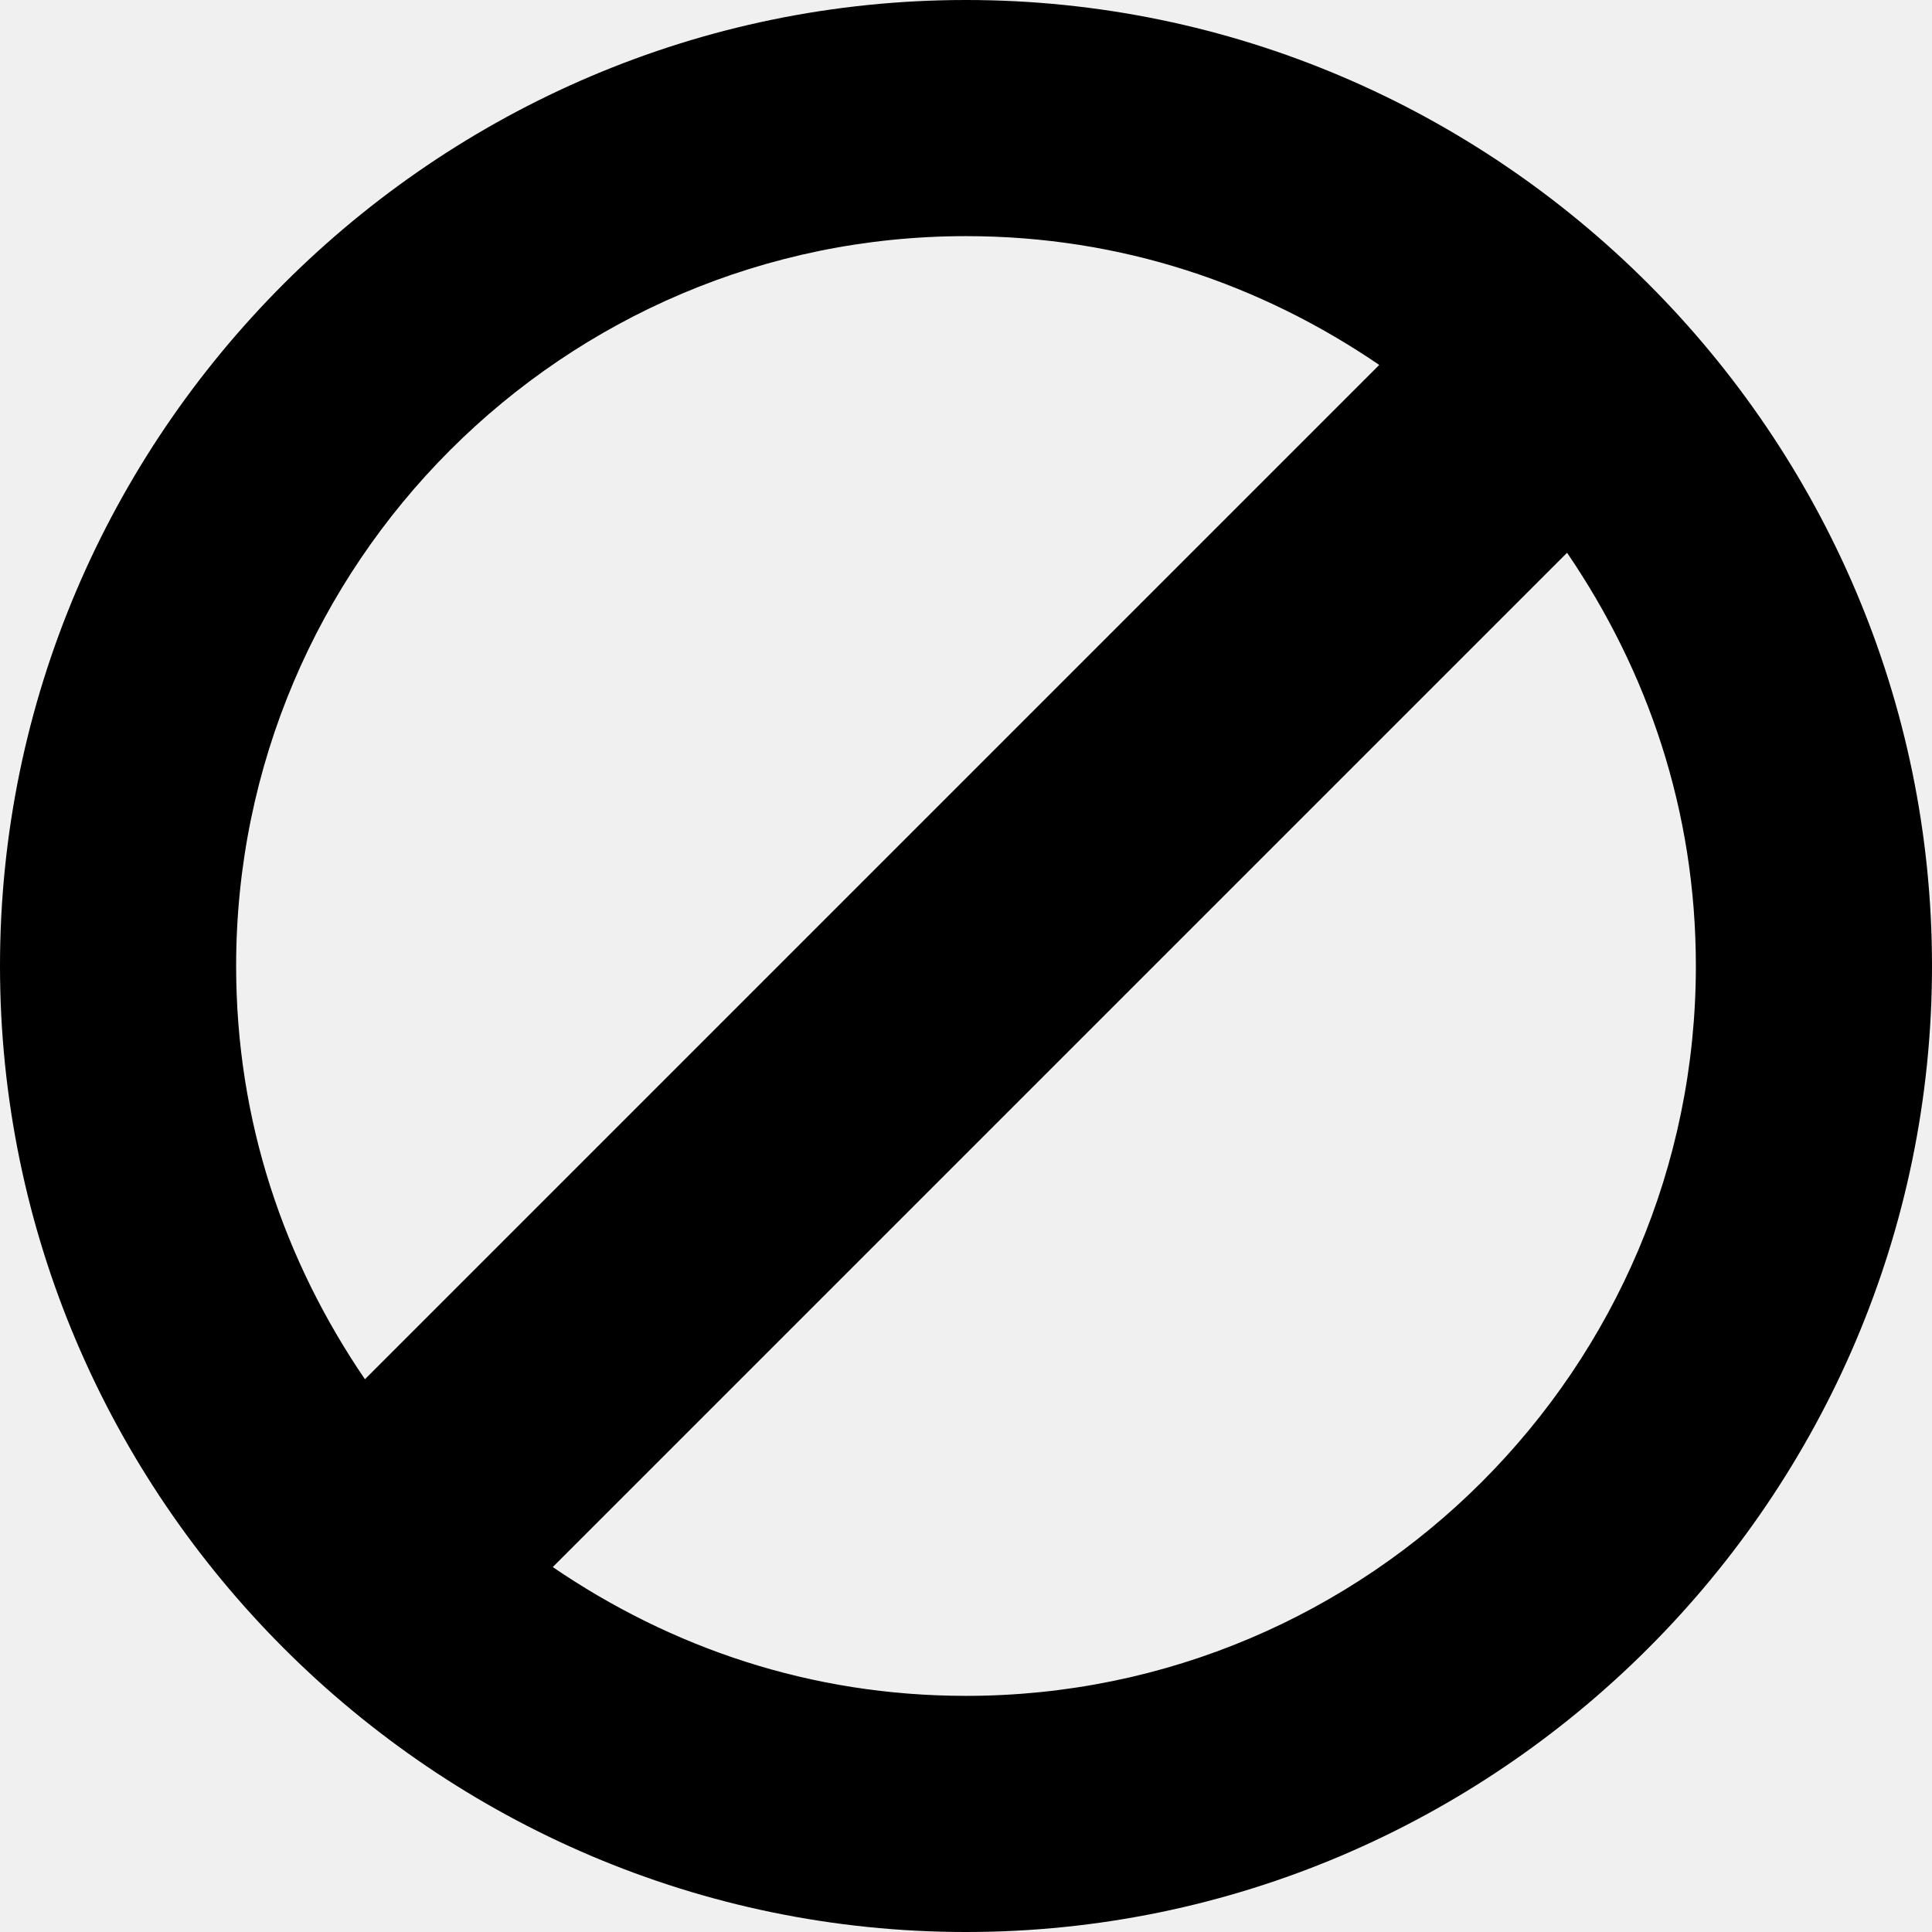
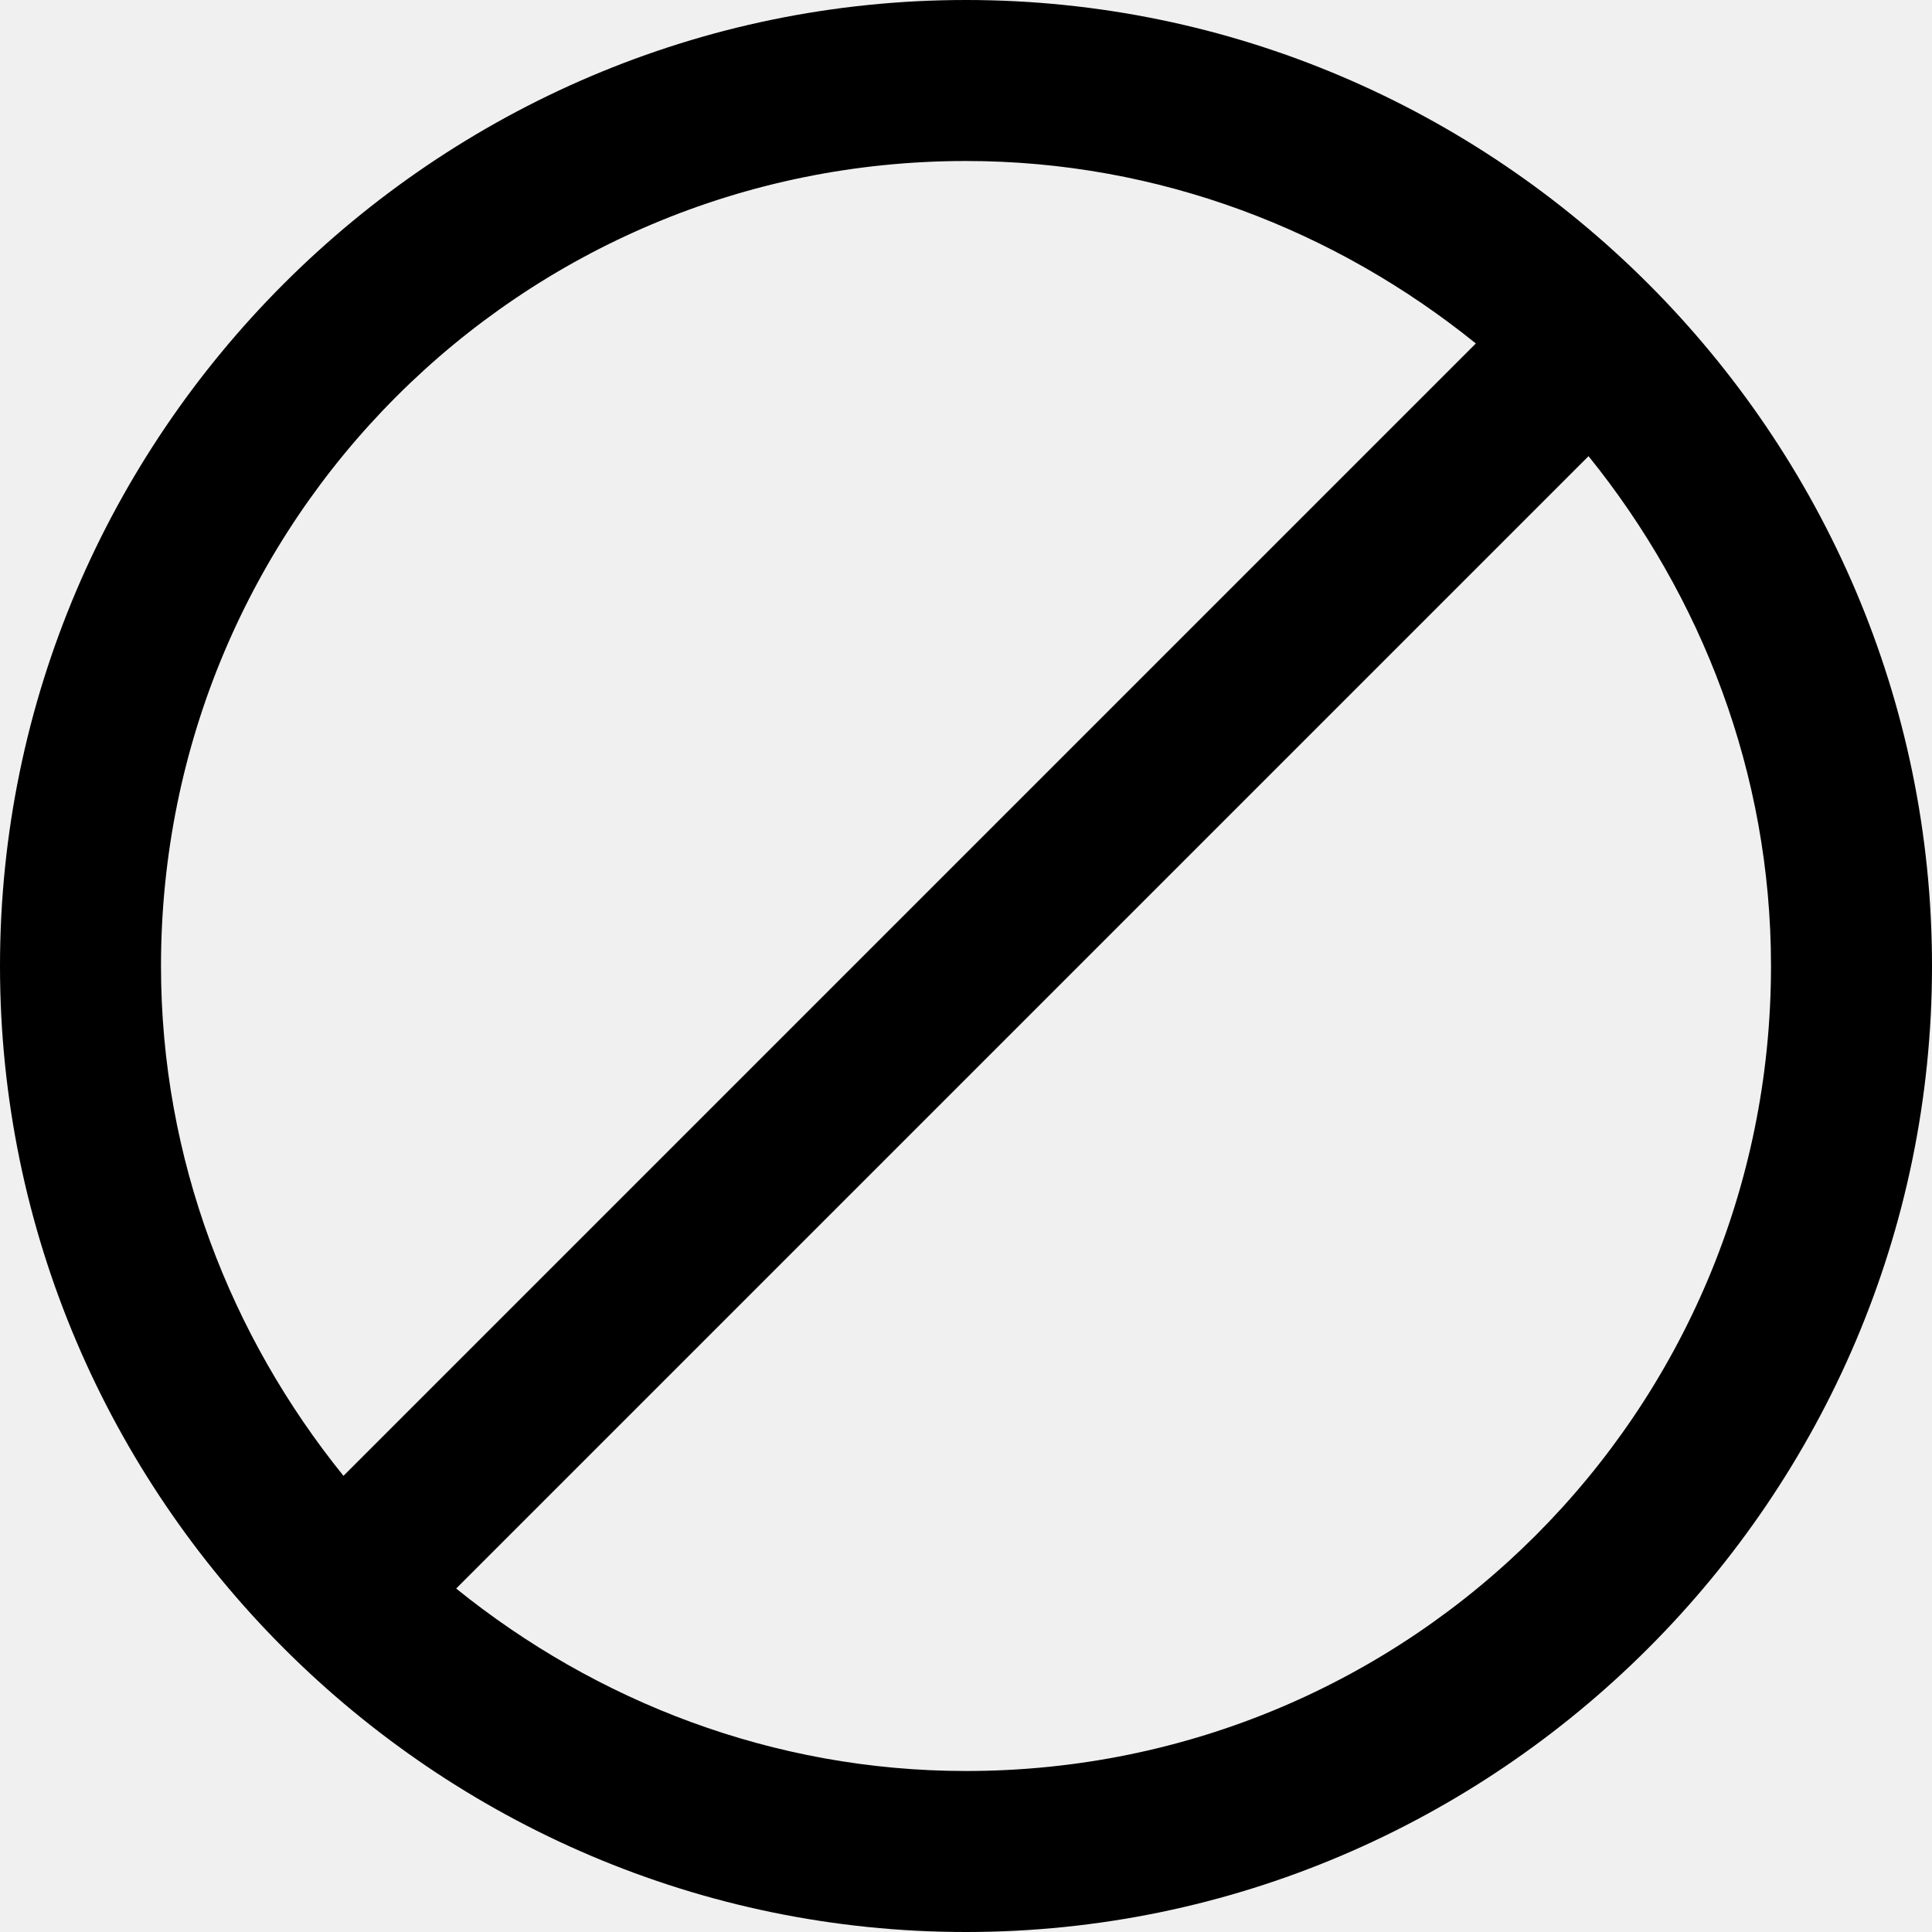
<svg xmlns="http://www.w3.org/2000/svg" version="1.1" x="0px" y="0px" viewBox="0 0 36 36" style="enable-background:new 0 0 36 36;" xml:space="preserve">
  <style type="text/css">
	.st0{display:none;}
	.st1{display:inline;fill:#FFFFFF;}
	.st2{display:inline;}
	.st3{fill:none;}
	.st4{fill:#303030;}
</style>
  <g id="Layer_2" class="st0">
    <rect x="-301" y="-369" class="st1" width="583" height="601" />
  </g>
  <g id="Layer_1">
-     <path d="M18,0C8.1,0,0,8.1,0,18c0,9.9,8.1,18,18,18c9.9,0,18-8.1,18-18C36,8.1,27.9,0,18,0z M4.4,18c0-7.5,6.1-13.6,13.6-13.6   c2.9,0,5.5,0.9,7.7,2.4L6.8,25.7C5.3,23.5,4.4,20.9,4.4,18z M18,31.6c-2.9,0-5.5-0.9-7.7-2.4l18.9-18.9c1.5,2.2,2.4,4.8,2.4,7.7   C31.6,25.5,25.5,31.6,18,31.6z" />
+     <path d="M18,0C8.1,0,0,8.1,0,18c0,9.9,8.1,18,18,18c9.9,0,18-8.1,18-18C36,8.1,27.9,0,18,0z M18,3c3.6,0,6.9,1.3,9.5,3.4L6.4,27.5   C4.3,24.9,3,21.6,3,18C3,9.7,9.7,3,18,3z M18,33c-3.6,0-6.9-1.3-9.5-3.4L29.6,8.5c2.1,2.6,3.4,5.9,3.4,9.5C33,26.3,26.3,33,18,33z" />
  </g>
</svg>
